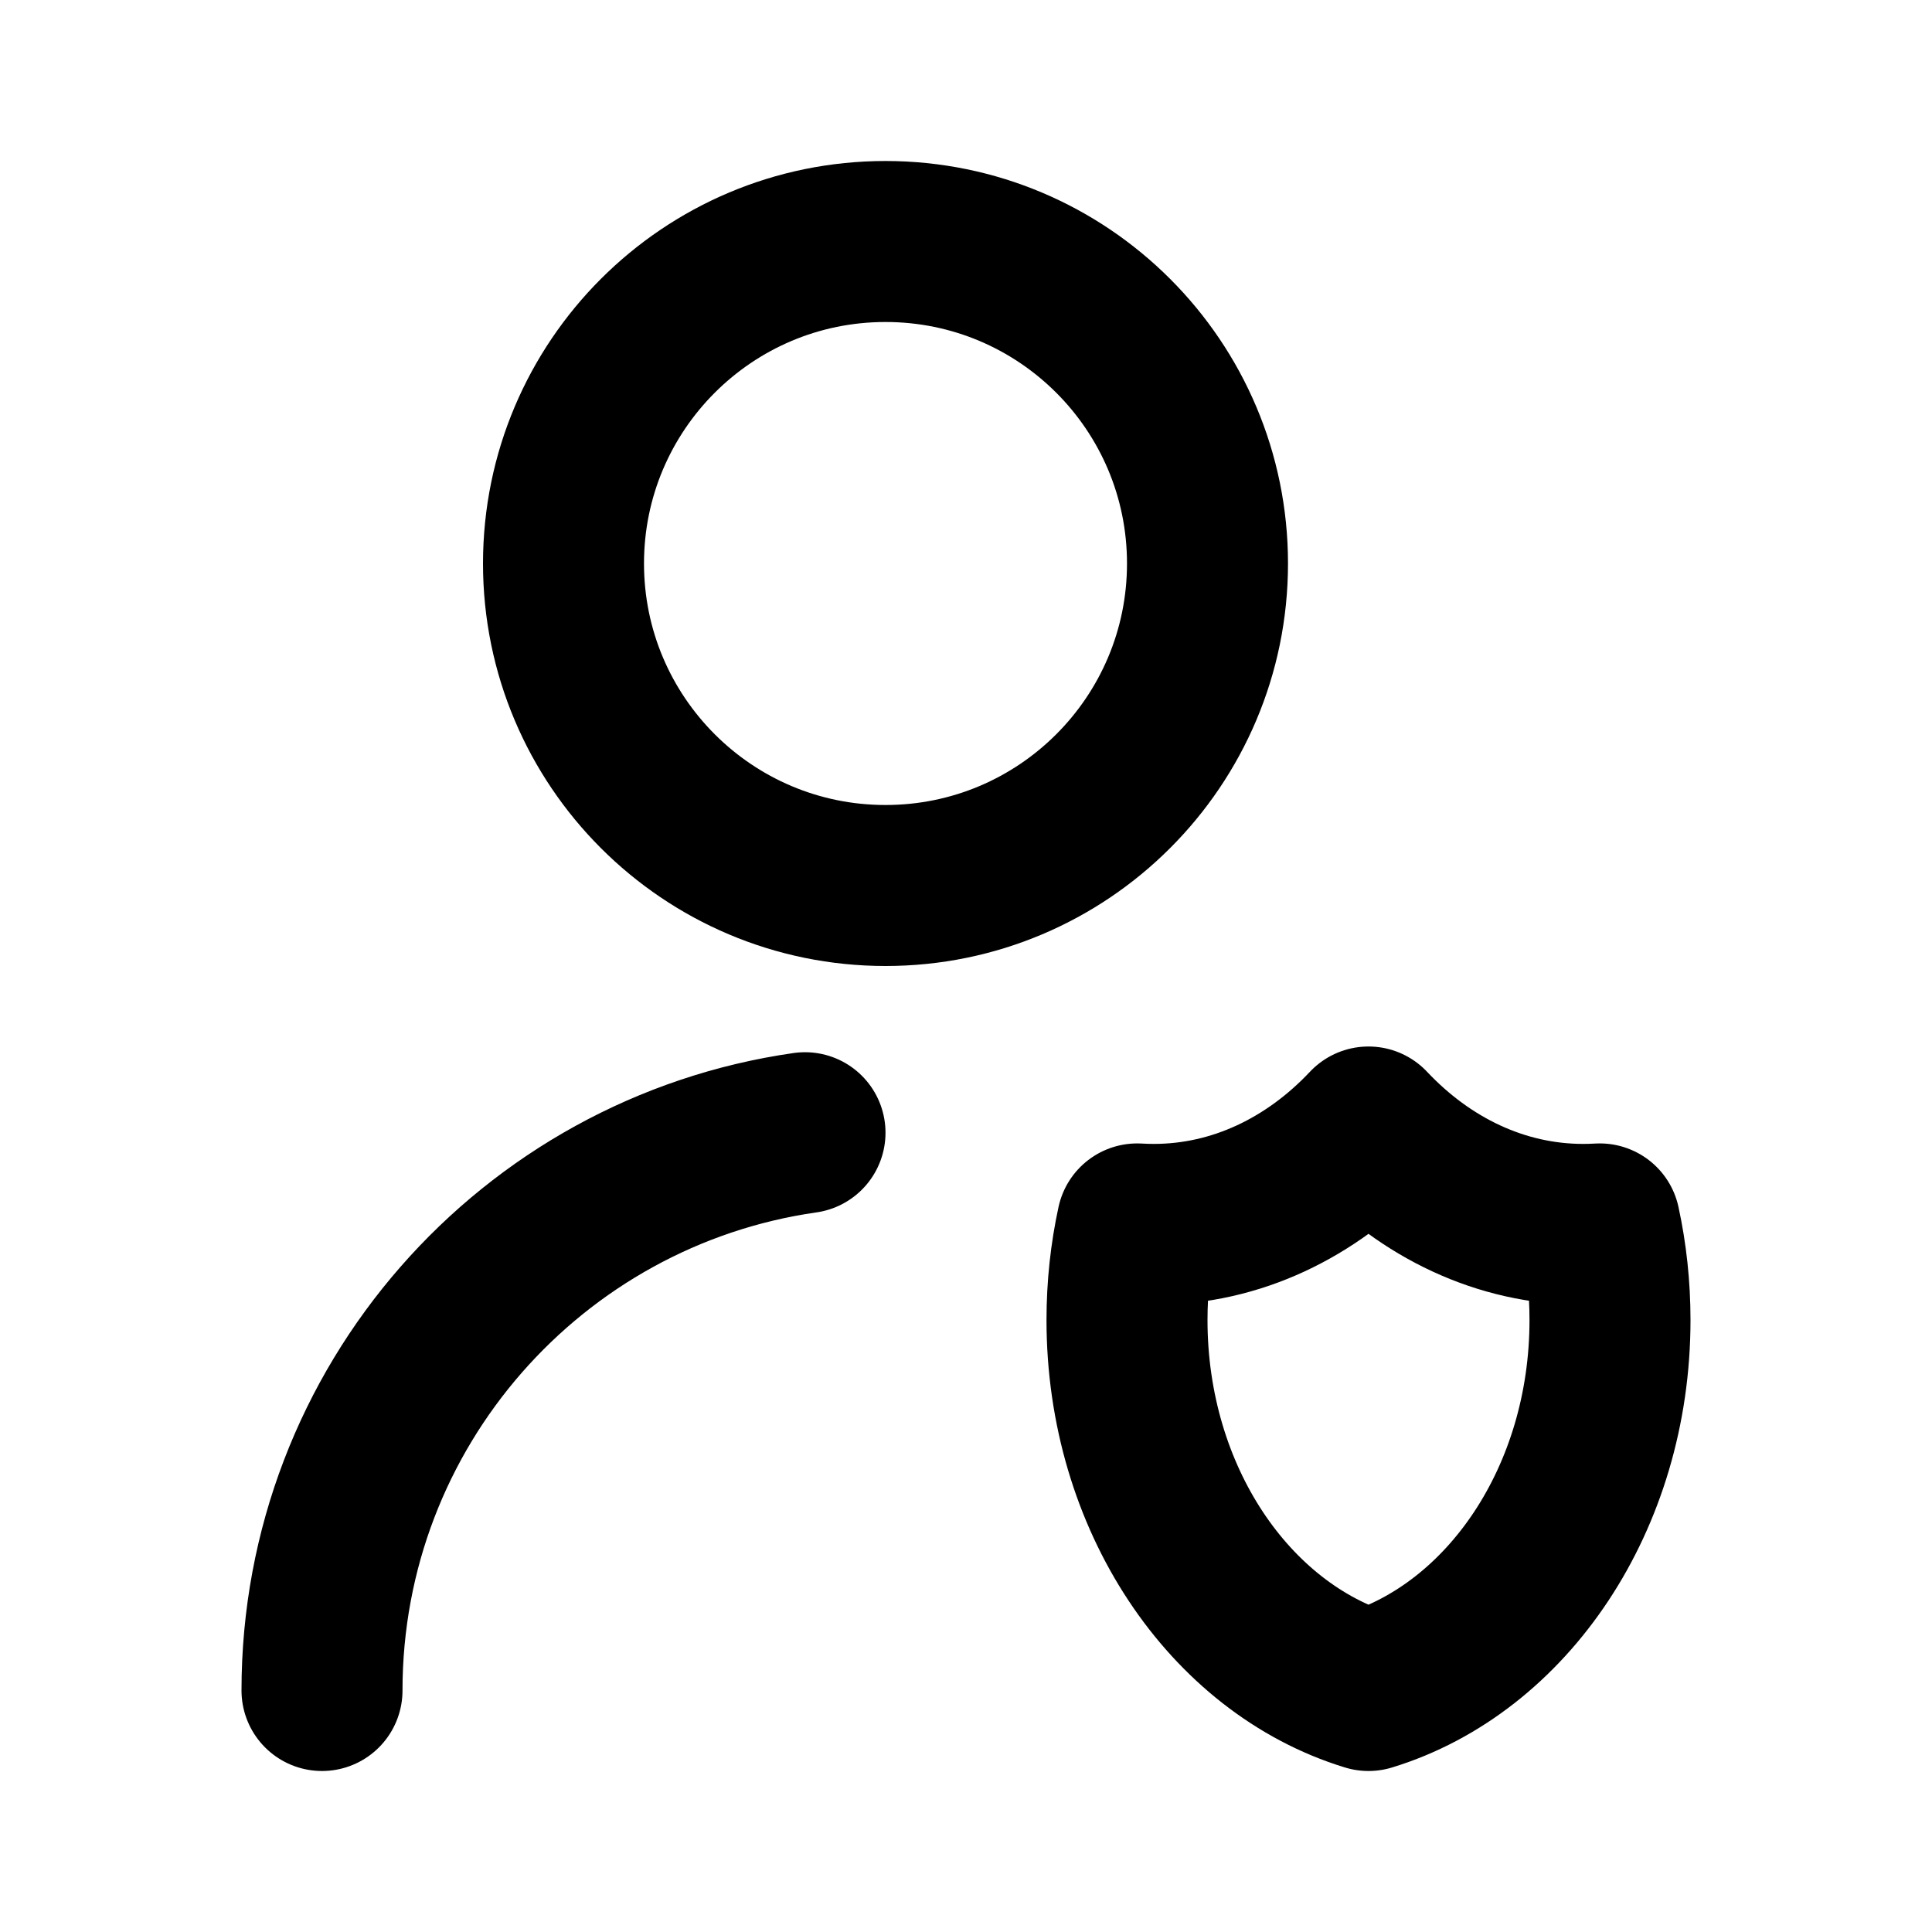
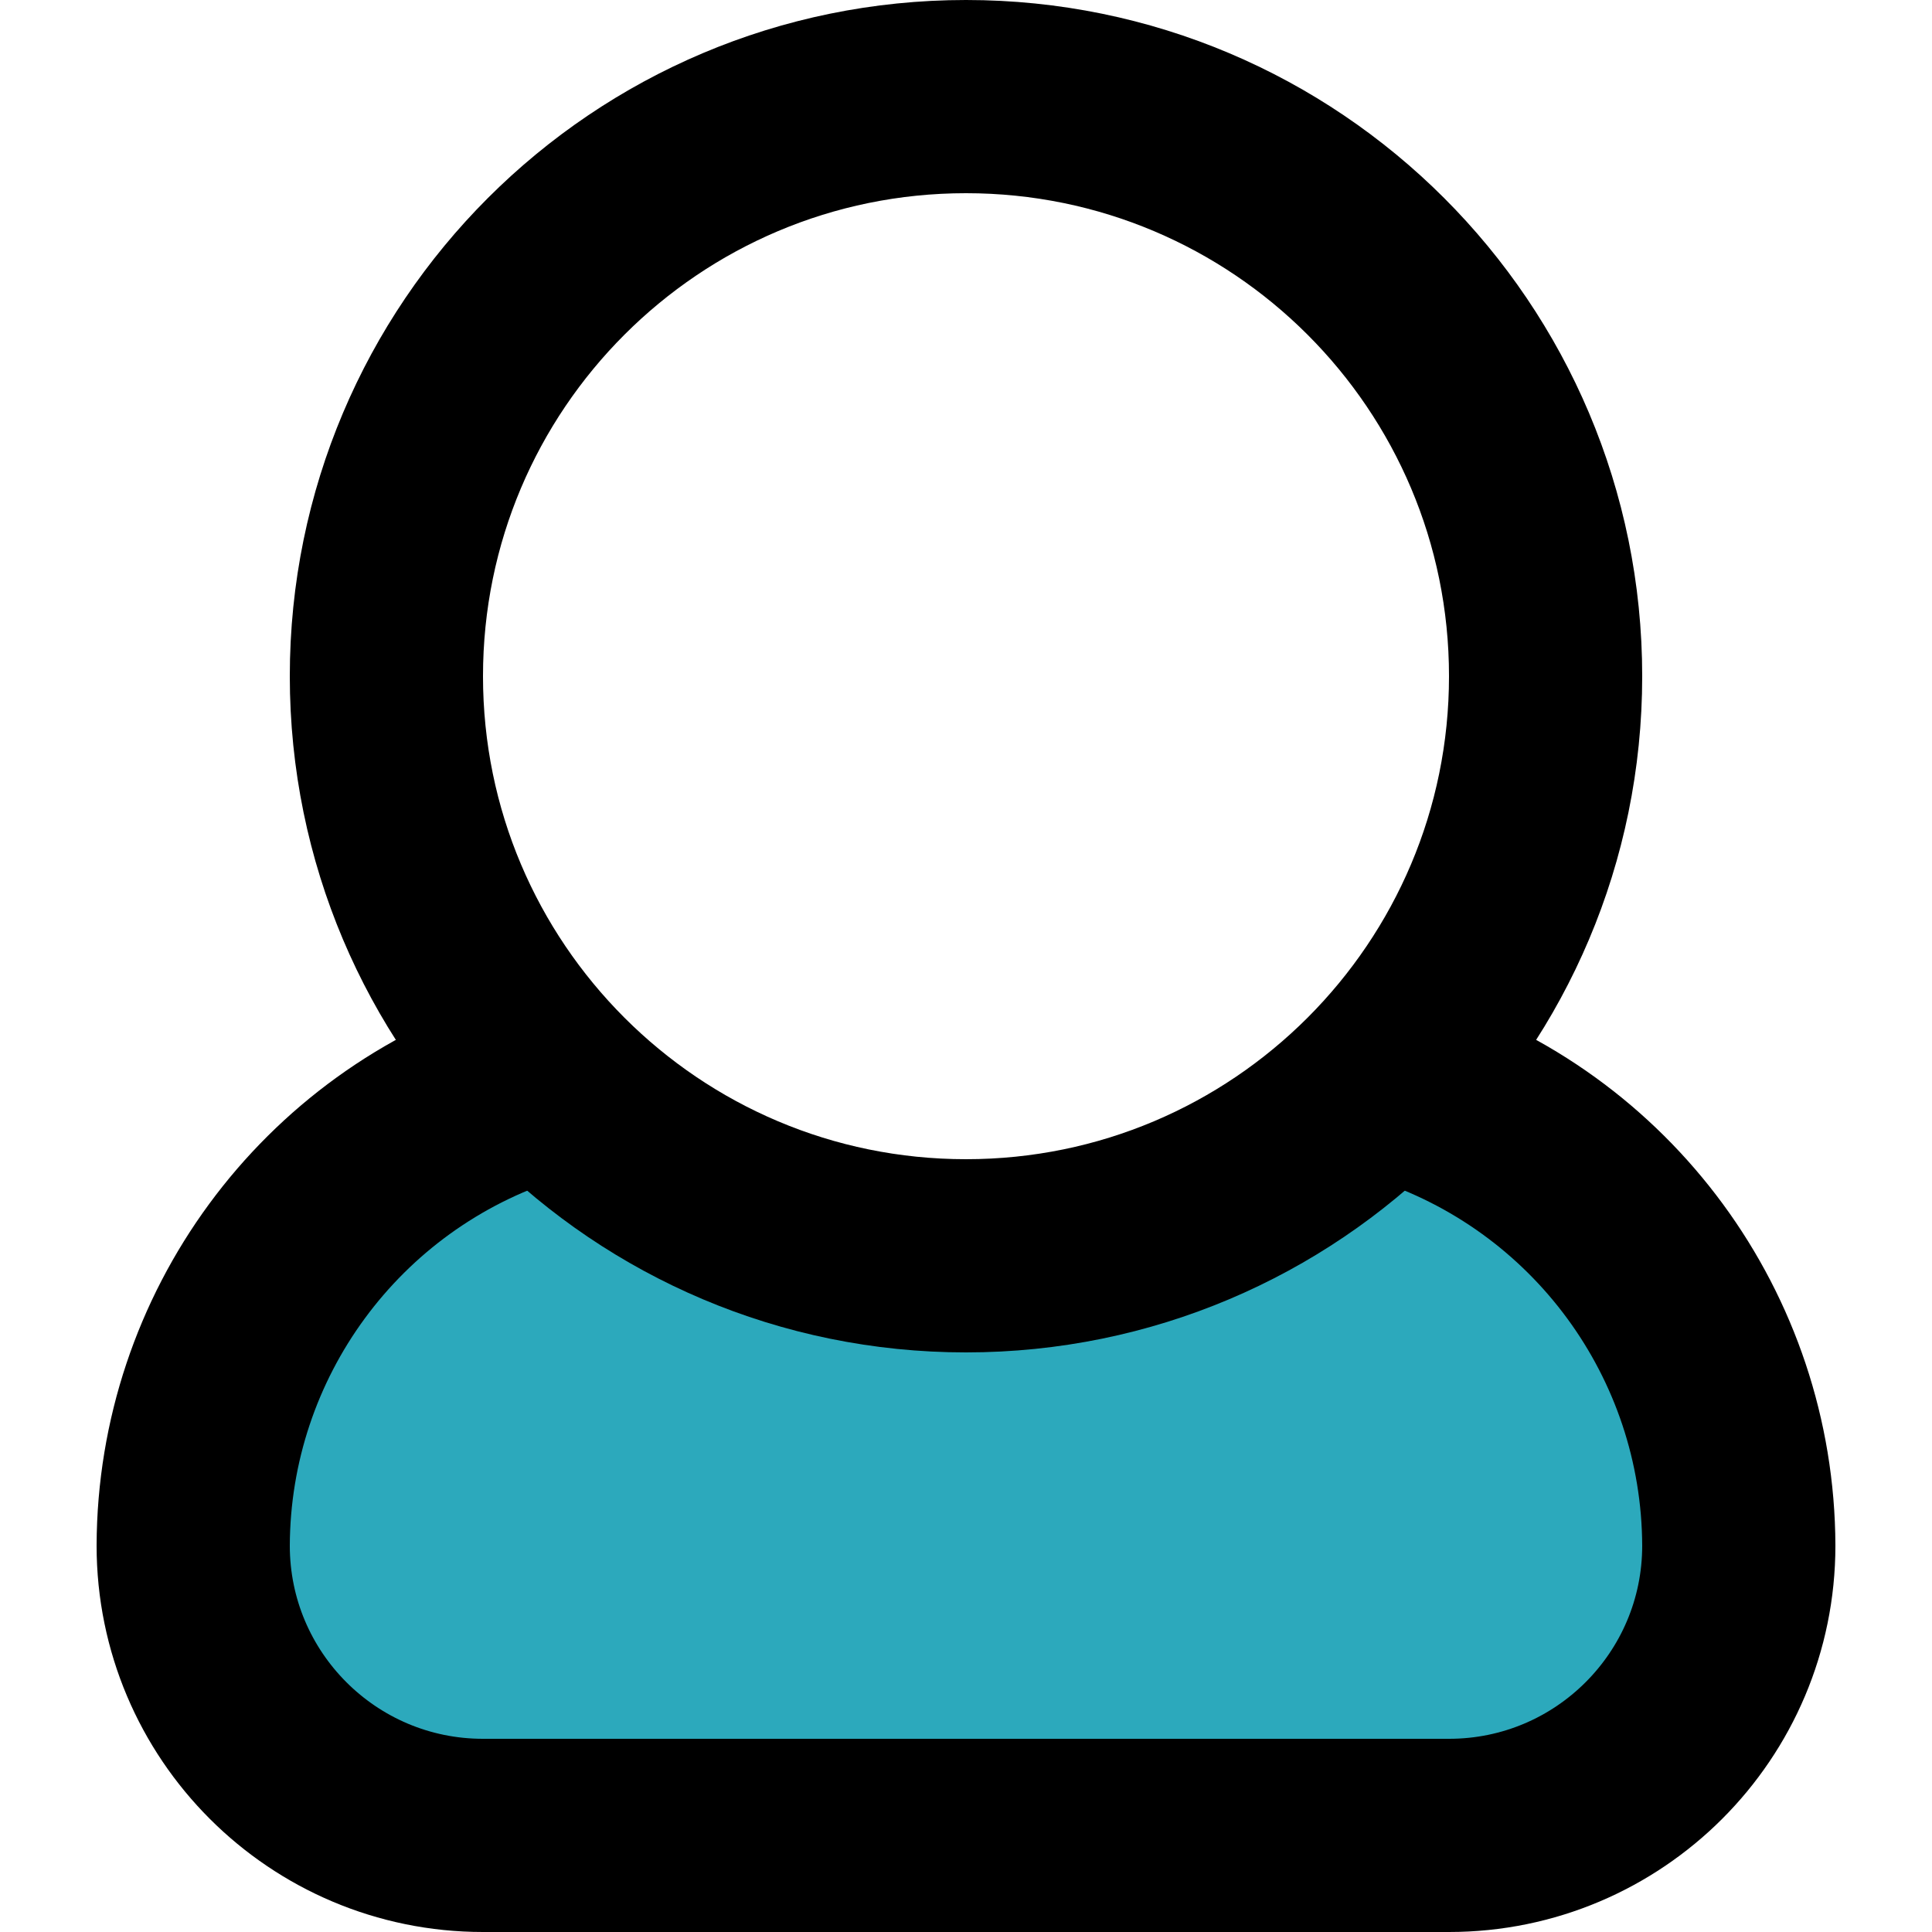
- <svg xmlns="http://www.w3.org/2000/svg" viewBox="0 0 24 24" fill="none">
+ <svg xmlns="http://www.w3.org/2000/svg" viewBox="-1 0 20 20" fill="#000000">
  <g id="SVGRepo_bgCarrier" stroke-width="0" />
  <g id="SVGRepo_tracerCarrier" stroke-linecap="round" stroke-linejoin="round" />
  <g id="SVGRepo_iconCarrier">
-     <path d="M4 21C4 17.474 6.608 14.556 10 14.071M19.873 15.204C19.804 15.208 19.736 15.21 19.667 15.21C18.642 15.21 17.708 14.752 17 14C16.292 14.752 15.358 15.21 14.333 15.21C14.264 15.21 14.196 15.208 14.127 15.204C14.044 15.585 14 15.986 14 16.398C14 18.612 15.275 20.473 17 21C18.725 20.473 20 18.612 20 16.398C20 15.986 19.956 15.585 19.873 15.204ZM15 7C15 9.209 13.209 11 11 11C8.791 11 7 9.209 7 7C7 4.791 8.791 3 11 3C13.209 3 15 4.791 15 7Z" stroke="#000000" stroke-width="2" stroke-linecap="round" stroke-linejoin="round" />
+     <g id="user-8" transform="translate(-3 -2)">
+       <path id="secondary" fill="#2ca9bc" d="M16.29,13.19a6,6,0,0,1-8.58,0A5,5,0,0,0,4,18a3,3,0,0,0,3,3H17a3,3,0,0,0,3-3,5,5,0,0,0-3.71-4.81Z" />
+       <path id="primary" d="M7.49,13.25A5,5,0,0,0,4,18a3,3,0,0,0,3,3H17a3,3,0,0,0,3-3,5,5,0,0,0-3.49-4.75" fill="none" stroke="#000000" stroke-linecap="round" stroke-linejoin="round" stroke-width="2" />
+       <circle id="primary-2" data-name="primary" cx="6" cy="6" r="6" transform="translate(6 3)" fill="none" stroke="#000000" stroke-linecap="round" stroke-linejoin="round" stroke-width="2" />
+     </g>
  </g>
</svg>
